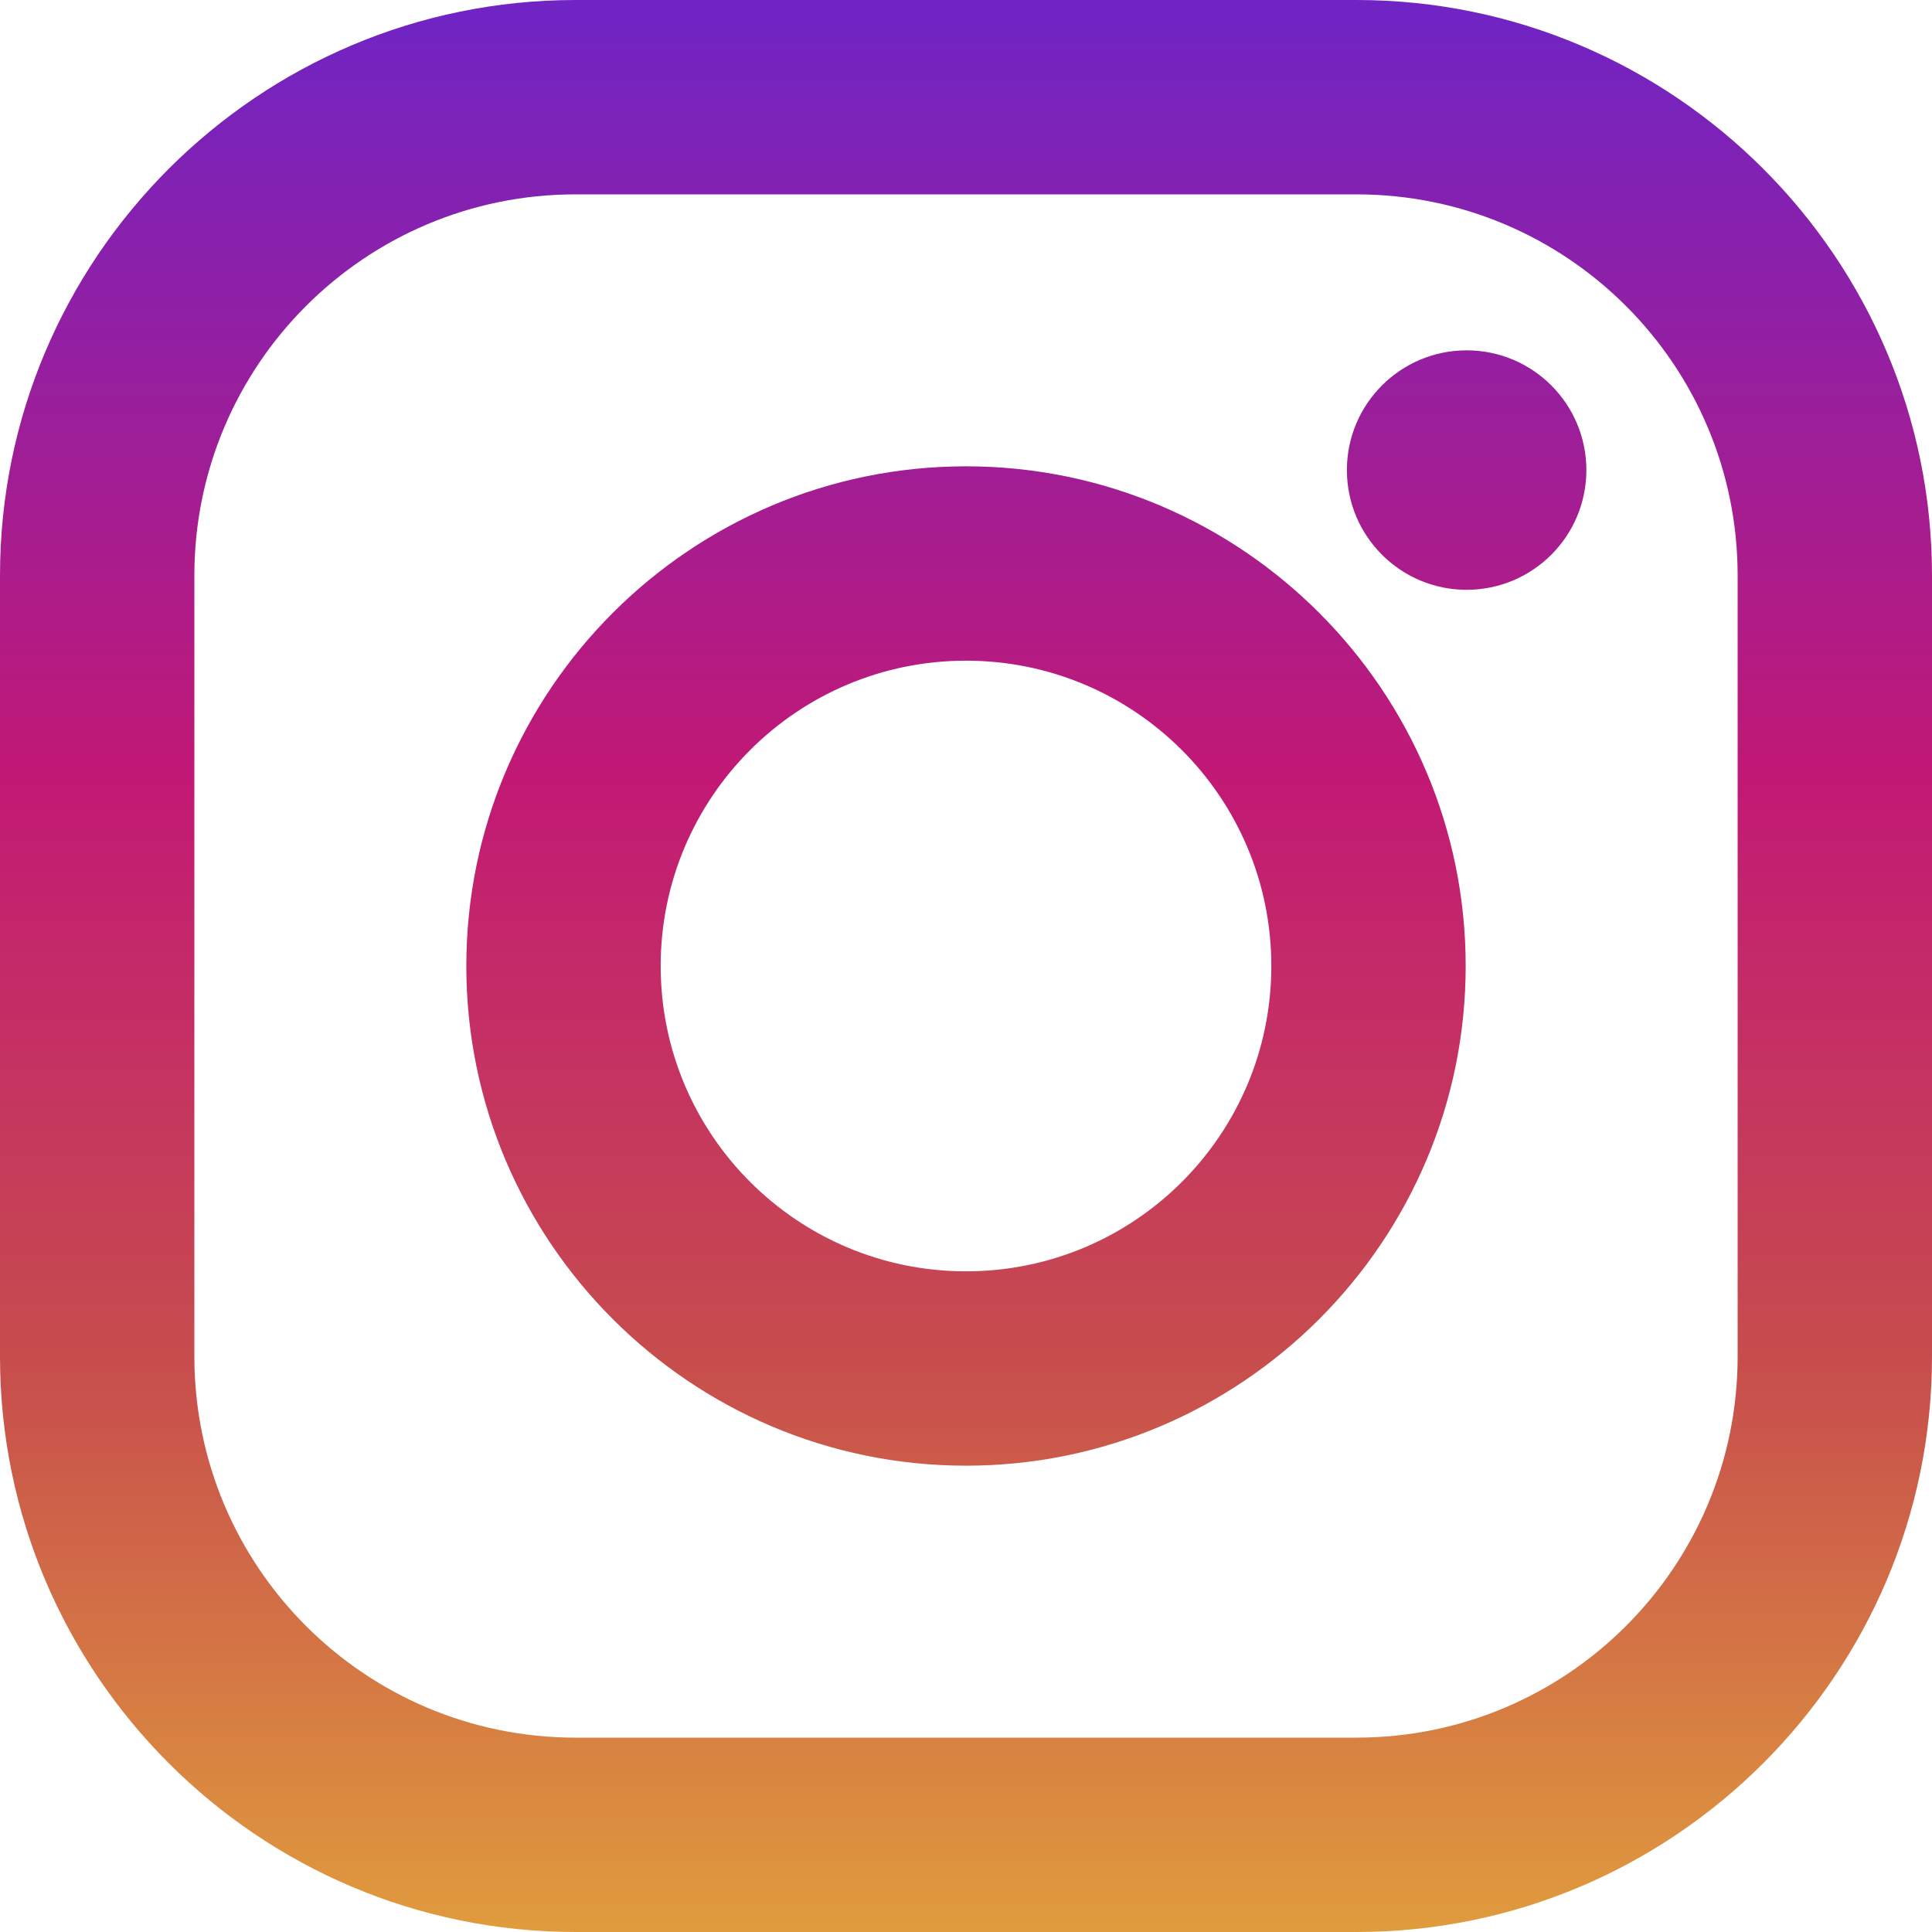
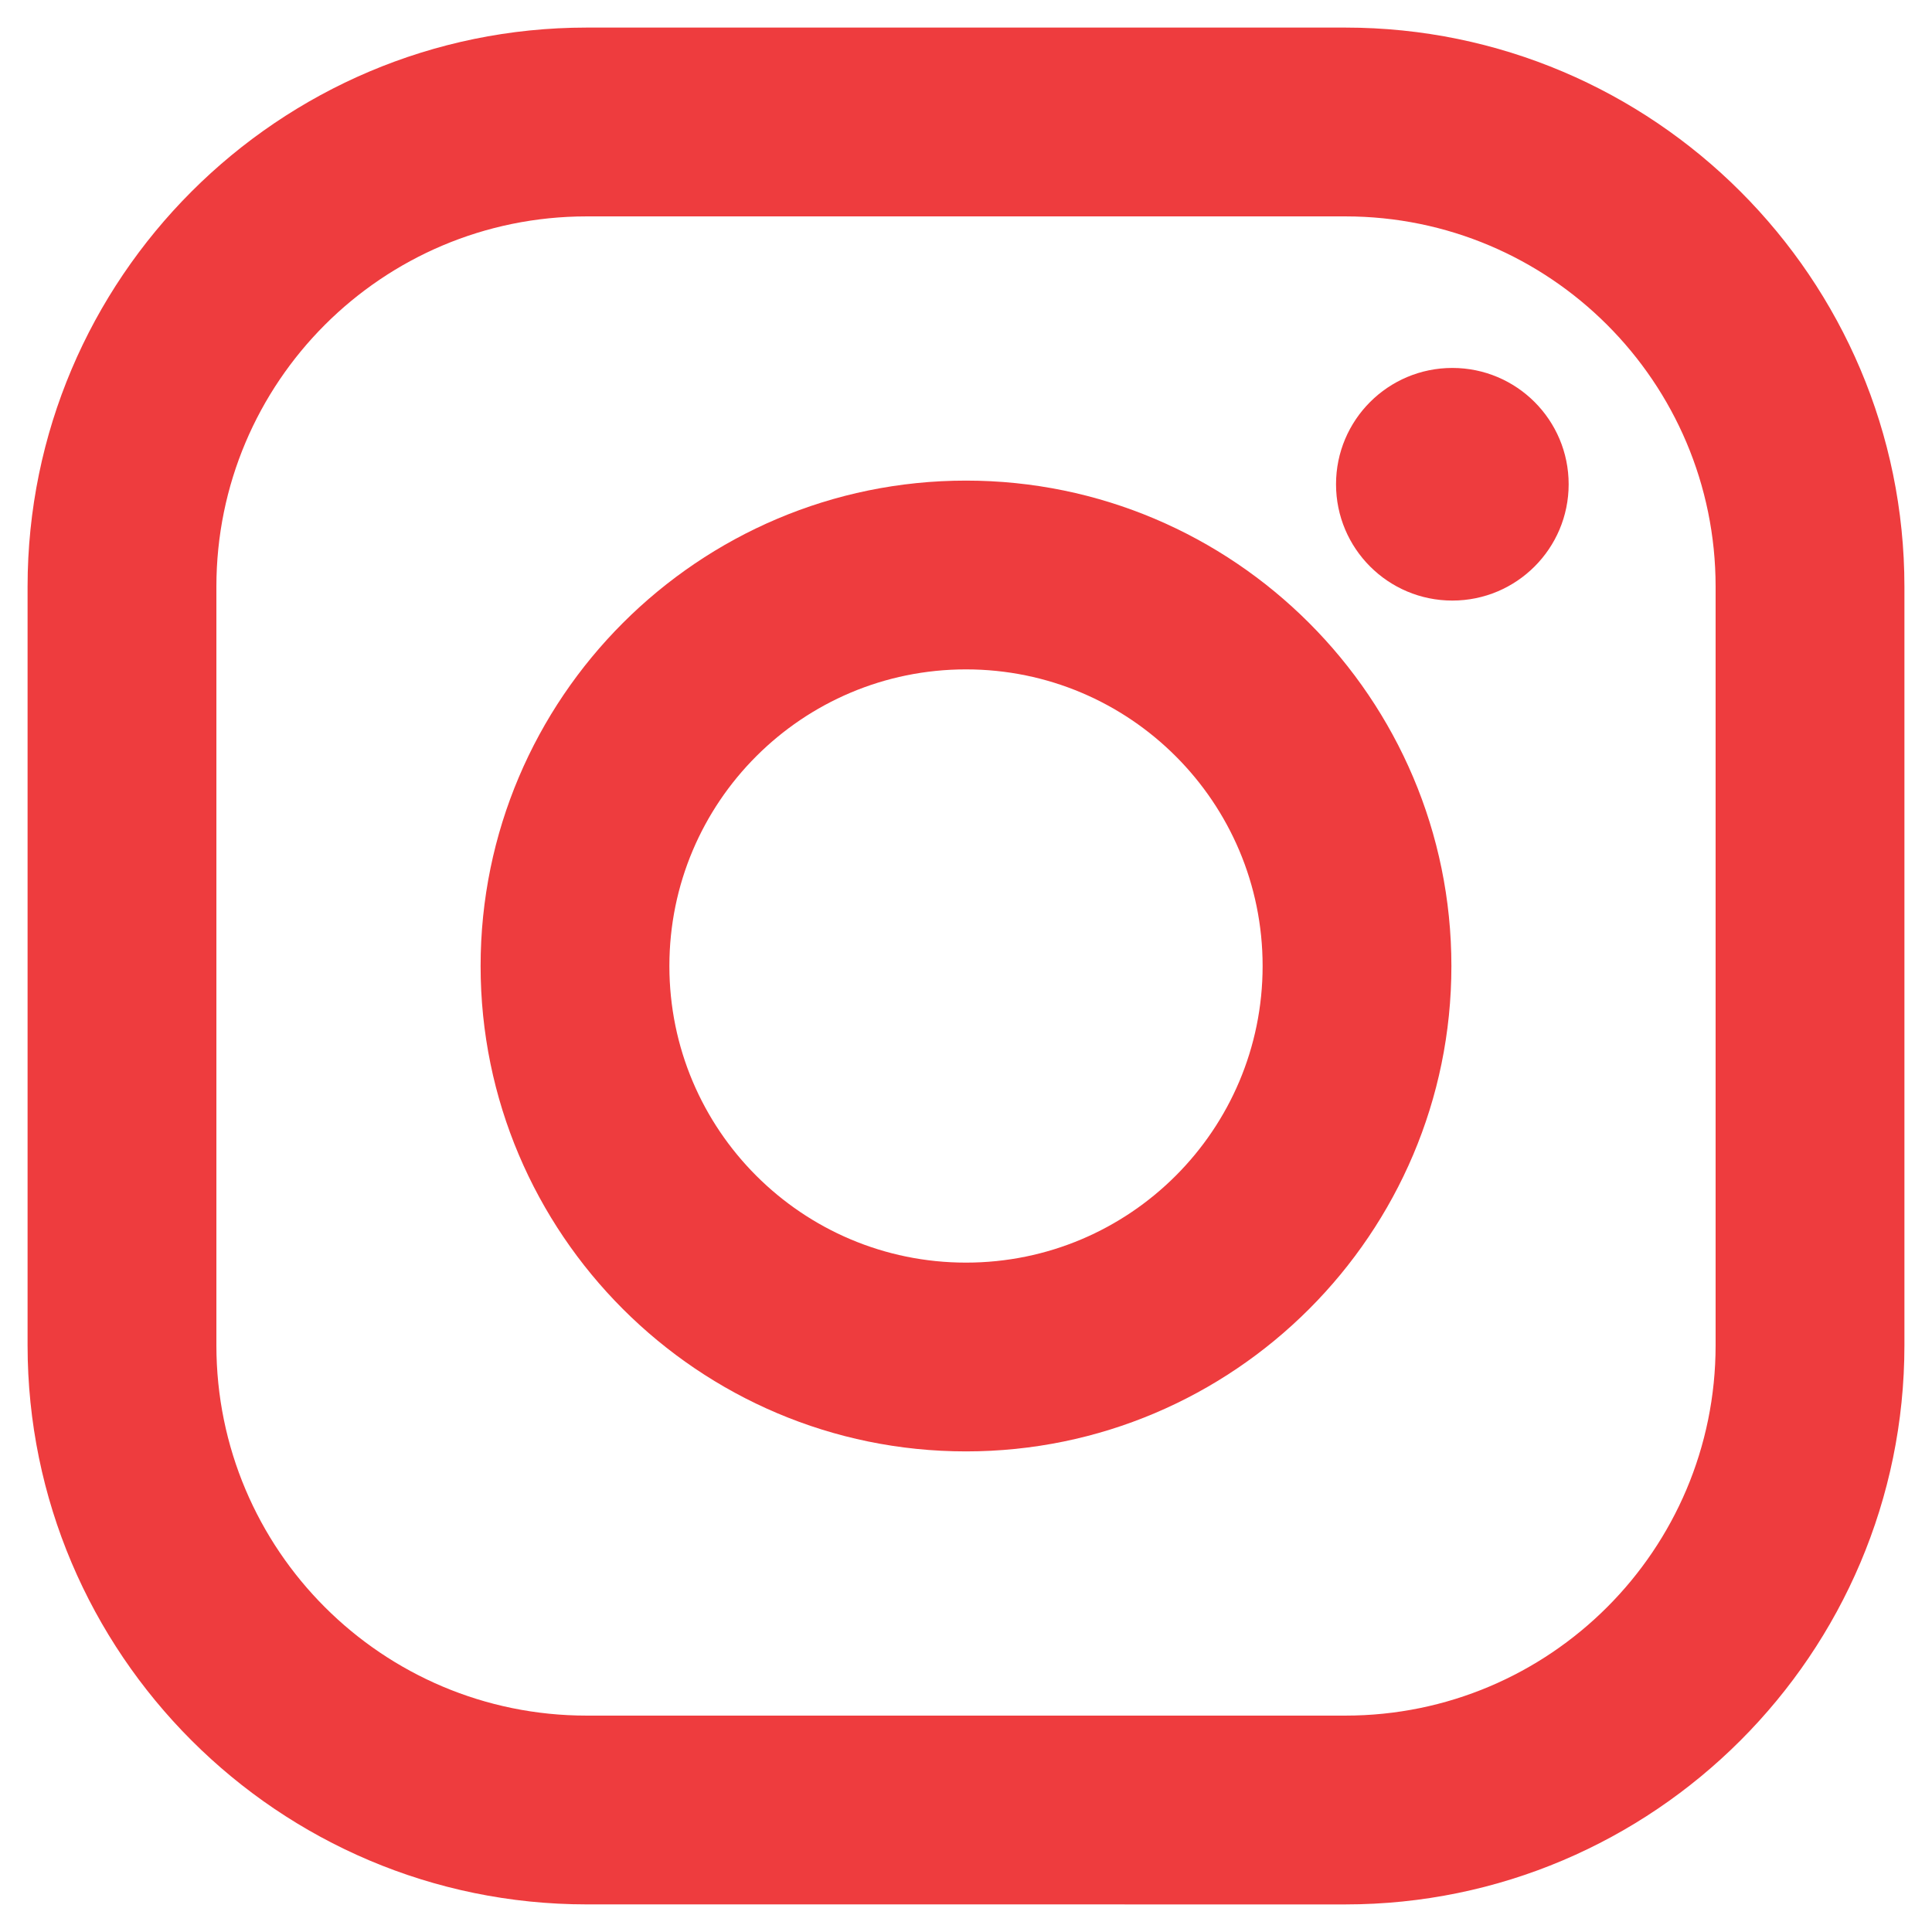
- <svg xmlns="http://www.w3.org/2000/svg" version="1.1" id="Layer_1" x="0px" y="0px" viewBox="0 0 551.034 551.034" style="enable-background:new 0 0 551.034 551.034;" xml:space="preserve">
-   <g id="XMLID_13_">
-     <linearGradient id="XMLID_2_" gradientUnits="userSpaceOnUse" x1="275.517" y1="4.571" x2="275.517" y2="549.72" gradientTransform="matrix(1 0 0 -1 0 554)">
-       <stop offset="0" style="stop-color:#E09B3D" />
-       <stop offset="0.3" style="stop-color:#C74C4D" />
-       <stop offset="0.6" style="stop-color:#C21975" />
-       <stop offset="1" style="stop-color:#7024C4" />
-     </linearGradient>
-     <path id="XMLID_17_" style="fill:url(#XMLID_2_);" d="M386.878,0H164.156C73.64,0,0,73.64,0,164.156v222.722   c0,90.516,73.64,164.156,164.156,164.156h222.722c90.516,0,164.156-73.64,164.156-164.156V164.156   C551.033,73.64,477.393,0,386.878,0z M495.6,386.878c0,60.045-48.677,108.722-108.722,108.722H164.156   c-60.045,0-108.722-48.677-108.722-108.722V164.156c0-60.046,48.677-108.722,108.722-108.722h222.722   c60.045,0,108.722,48.676,108.722,108.722L495.6,386.878L495.6,386.878z" />
-     <linearGradient id="XMLID_3_" gradientUnits="userSpaceOnUse" x1="275.517" y1="4.571" x2="275.517" y2="549.72" gradientTransform="matrix(1 0 0 -1 0 554)">
-       <stop offset="0" style="stop-color:#E09B3D" />
-       <stop offset="0.3" style="stop-color:#C74C4D" />
-       <stop offset="0.6" style="stop-color:#C21975" />
-       <stop offset="1" style="stop-color:#7024C4" />
-     </linearGradient>
-     <path id="XMLID_81_" style="fill:url(#XMLID_3_);" d="M275.517,133C196.933,133,133,196.933,133,275.516   s63.933,142.517,142.517,142.517S418.034,354.1,418.034,275.516S354.101,133,275.517,133z M275.517,362.6   c-48.095,0-87.083-38.988-87.083-87.083s38.989-87.083,87.083-87.083c48.095,0,87.083,38.988,87.083,87.083   C362.6,323.611,323.611,362.6,275.517,362.6z" />
-     <linearGradient id="XMLID_4_" gradientUnits="userSpaceOnUse" x1="418.306" y1="4.571" x2="418.306" y2="549.72" gradientTransform="matrix(1 0 0 -1 0 554)">
-       <stop offset="0" style="stop-color:#E09B3D" />
-       <stop offset="0.3" style="stop-color:#C74C4D" />
-       <stop offset="0.6" style="stop-color:#C21975" />
-       <stop offset="1" style="stop-color:#7024C4" />
-     </linearGradient>
-     <circle id="XMLID_83_" style="fill:url(#XMLID_4_);" cx="418.306" cy="134.072" r="34.149" />
+ <svg xmlns="http://www.w3.org/2000/svg" xml:space="preserve" width="5.927mm" height="5.927mm" version="1.1" style="shape-rendering:geometricPrecision; text-rendering:geometricPrecision; image-rendering:optimizeQuality; fill-rule:evenodd; clip-rule:evenodd" viewBox="0 0 592.66 592.66">
+   <defs>
+     <style type="text/css">
+    
+     .fil0 {fill:#EE3C3E;fill-rule:nonzero}
+    
+   </style>
+   </defs>
+   <g id="Capa_x0020_1">
+     <g id="XMLID_13_">
+       <path id="XMLID_17_" class="fil0" d="M412.68 8.46l-232.7 0c-94.57,0 -171.52,76.95 -171.52,171.52l0 232.7c0,94.57 76.95,171.51 171.52,171.51l232.7 0.01c94.57,0 171.52,-76.95 171.52,-171.52l0 -232.7c-0.01,-94.57 -76.95,-171.52 -171.52,-171.52zm113.6 404.22c0,62.74 -50.86,113.6 -113.6,113.6l-232.7 0c-62.74,0 -113.6,-50.86 -113.6,-113.6l0 -232.7c0,-62.74 50.86,-113.6 113.6,-113.6l232.7 0c62.74,0 113.6,50.86 113.6,113.6l0 232.7 0 0z" />
+       <path id="XMLID_81_" class="fil0" d="M296.33 147.43c-82.11,0 -148.9,66.79 -148.9,148.9 0,82.1 66.79,148.9 148.9,148.9 82.11,0 148.9,-66.79 148.9,-148.9 0,-82.11 -66.79,-148.9 -148.9,-148.9zm0 239.89c-50.25,0 -90.99,-40.74 -90.99,-90.99 0,-50.25 40.74,-90.99 90.99,-90.99 50.25,0 90.99,40.74 90.99,90.99 0,50.25 -40.74,90.99 -90.99,90.99z" />
+       <circle id="XMLID_83_" class="fil0" cx="445.52" cy="148.55" r="35.68" />
+     </g>
+     <g id="_1793340099616">
  </g>
-   <g>
- </g>
-   <g>
- </g>
-   <g>
- </g>
-   <g>
- </g>
-   <g>
- </g>
-   <g>
- </g>
-   <g>
- </g>
-   <g>
- </g>
-   <g>
- </g>
-   <g>
- </g>
-   <g>
- </g>
-   <g>
- </g>
-   <g>
- </g>
-   <g>
- </g>
-   <g>
- </g>
+     <g id="_1793340100768">
+   </g>
+     <g id="_1793340099712">
+   </g>
+     <g id="_1793340097360">
+   </g>
+     <g id="_1793340097648">
+   </g>
+     <g id="_1793340098128">
+   </g>
+     <g id="_1793340096496">
+   </g>
+     <g id="_1793340094192">
+   </g>
+     <g id="_1793340093952">
+   </g>
+     <g id="_1793340093520">
+   </g>
+     <g id="_1793340093712">
+   </g>
+     <g id="_1793340095392">
+   </g>
+     <g id="_1793340091552">
+   </g>
+     <g id="_1793340090832">
+   </g>
+     <g id="_1793340091648">
+   </g>
+   </g>
</svg>
